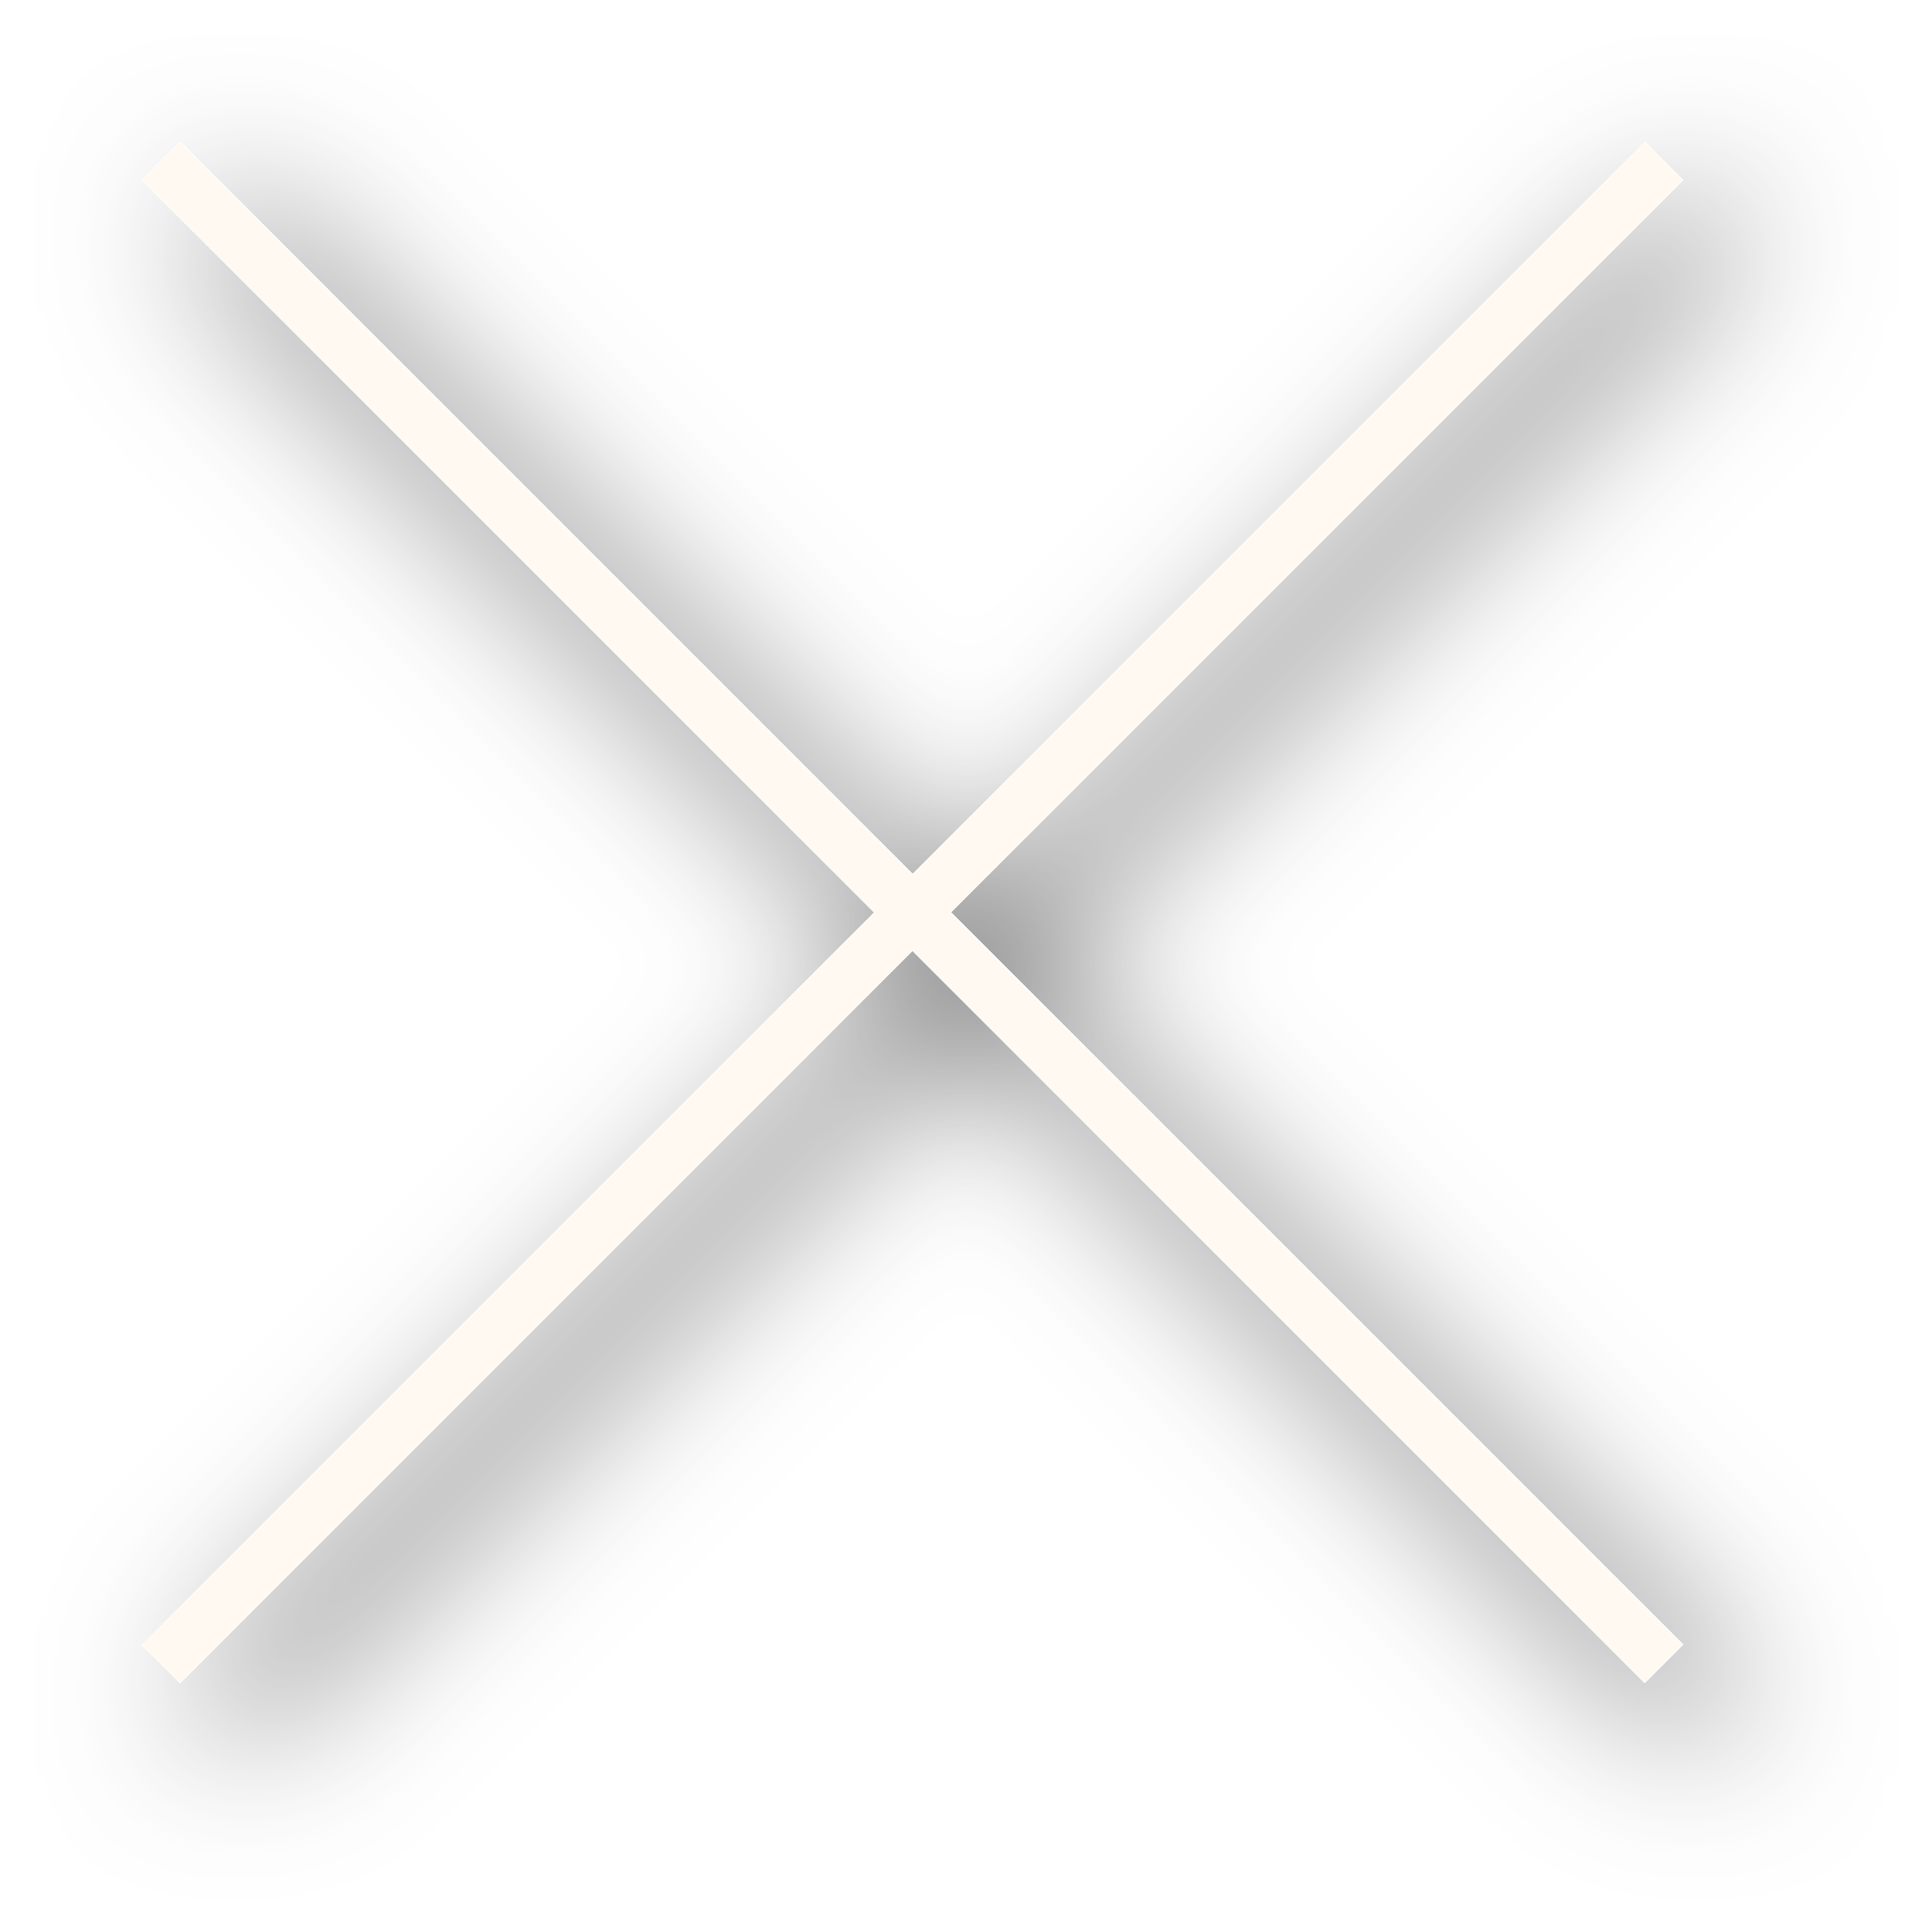
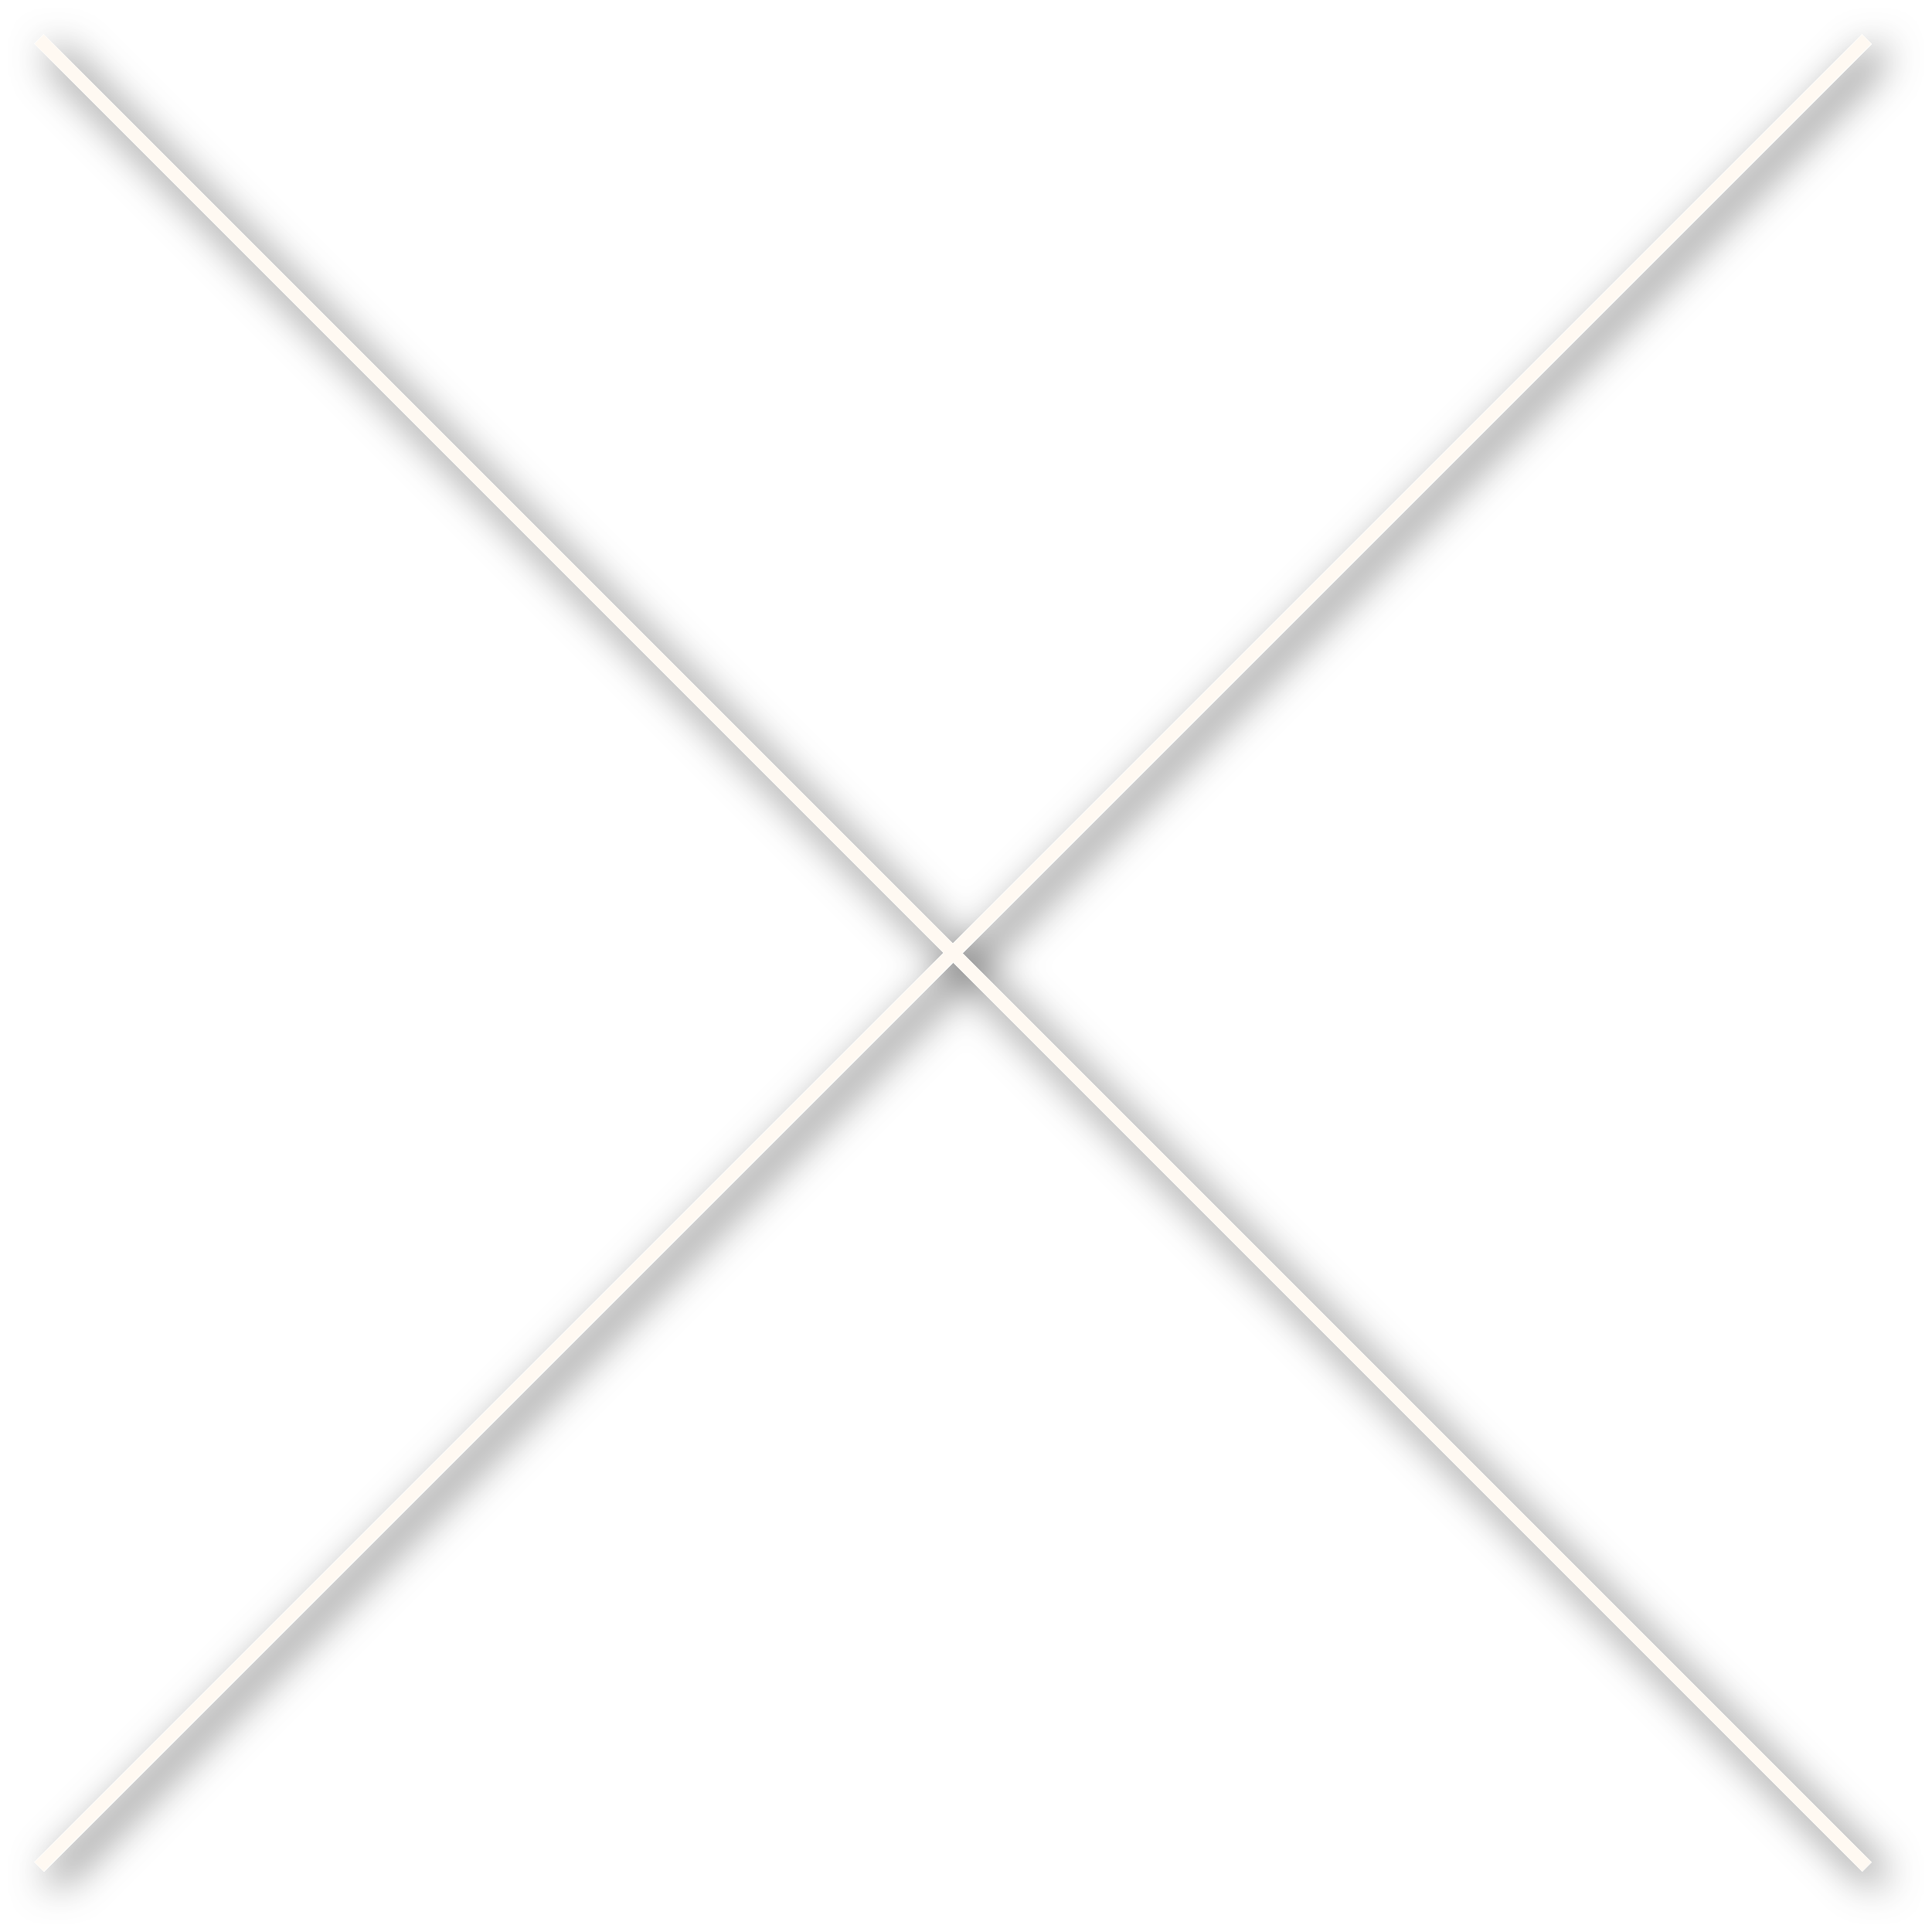
- <svg xmlns="http://www.w3.org/2000/svg" width="36" height="36" viewBox="0 0 36 36" fill="none">
+ <svg xmlns="http://www.w3.org/2000/svg" width="148" height="148" viewBox="0 0 148 148" fill="none">
  <g filter="url(#filter0_d_3003_964)">
-     <path d="M3 3L31 31" stroke="#FFF9F2" />
-     <path d="M31 3L3 31" stroke="#FFF9F2" />
+     <path d="M3 3L143 143" stroke="#FFF9F2" />
+     <path d="M143 3L3 143" stroke="#FFF9F2" />
  </g>
  <defs>
-     <filter id="filter0_d_3003_964" x="0.646" y="0.646" width="34.707" height="34.707" filterUnits="userSpaceOnUse" color-interpolation-filters="sRGB">
+     <filter id="filter0_d_3003_964" x="0.646" y="0.646" width="146.707" height="146.707" filterUnits="userSpaceOnUse" color-interpolation-filters="sRGB">
      <feFlood flood-opacity="0" result="BackgroundImageFix" />
      <feColorMatrix in="SourceAlpha" type="matrix" values="0 0 0 0 0 0 0 0 0 0 0 0 0 0 0 0 0 0 127 0" result="hardAlpha" />
      <feOffset dx="1" dy="1" />
      <feGaussianBlur stdDeviation="1.5" />
      <feComposite in2="hardAlpha" operator="out" />
      <feColorMatrix type="matrix" values="0 0 0 0 0 0 0 0 0 0 0 0 0 0 0 0 0 0 0.75 0" />
      <feBlend mode="normal" in2="BackgroundImageFix" result="effect1_dropShadow_3003_964" />
      <feBlend mode="normal" in="SourceGraphic" in2="effect1_dropShadow_3003_964" result="shape" />
    </filter>
  </defs>
</svg>
